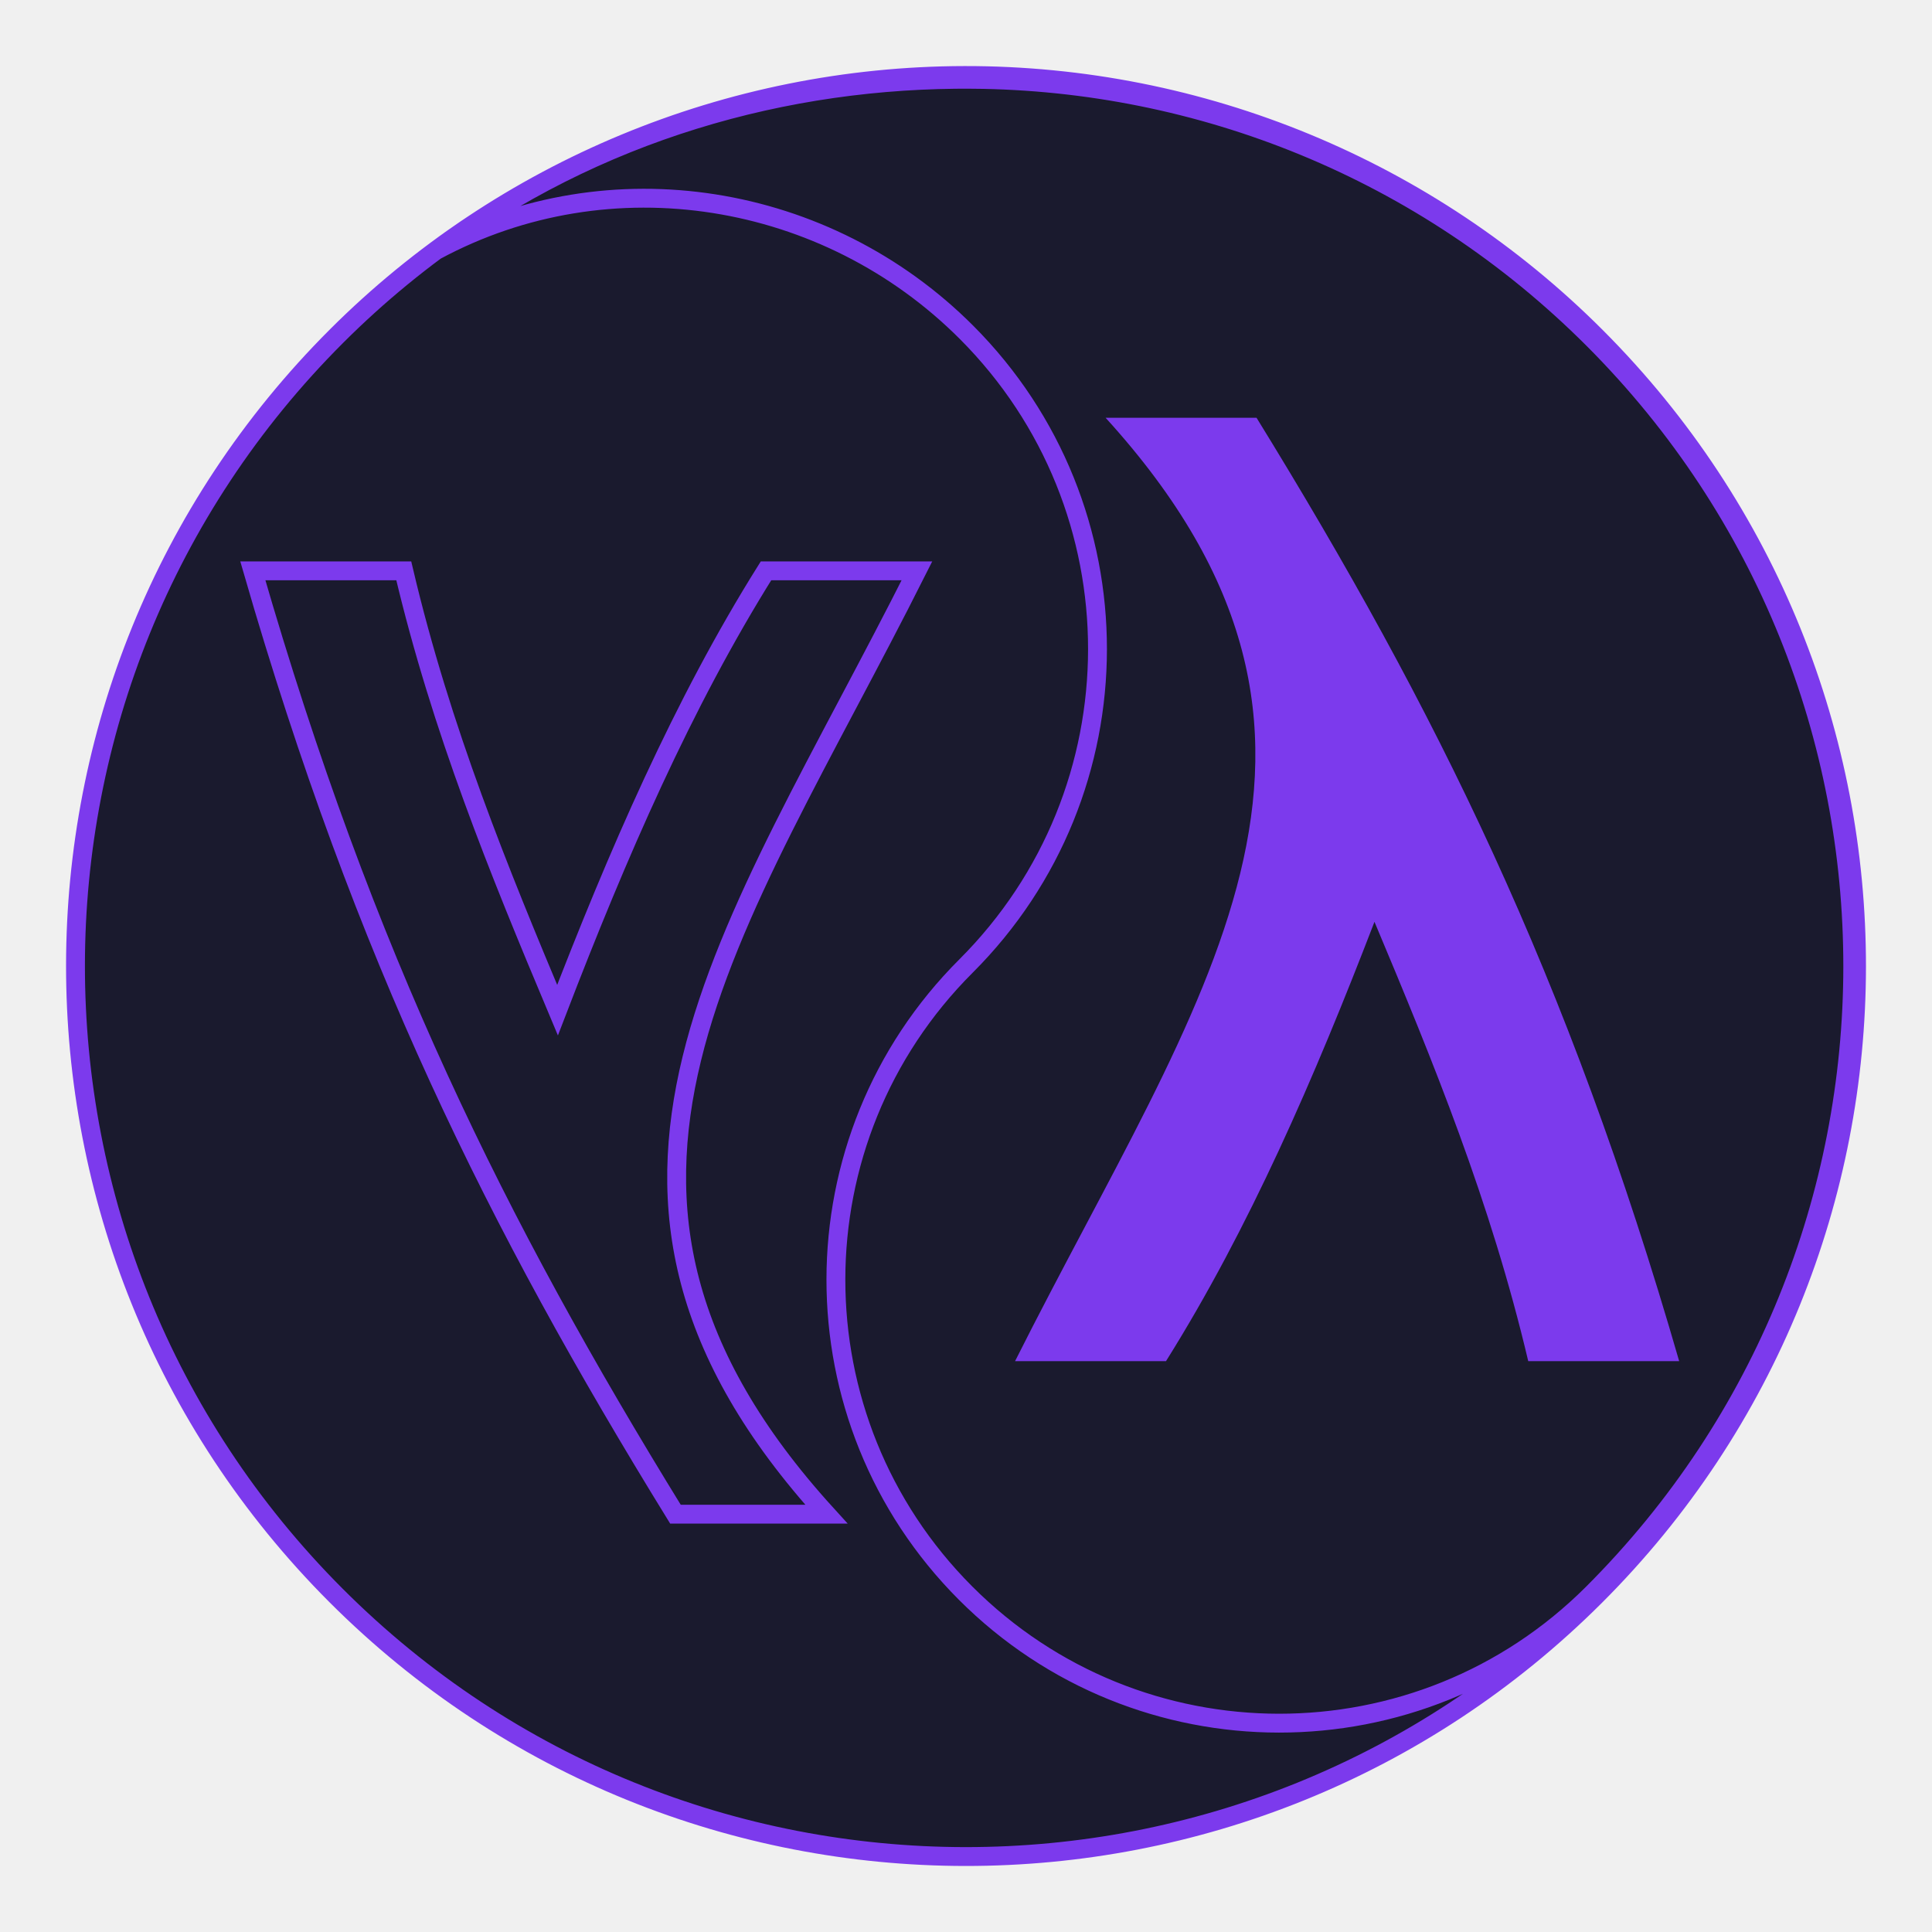
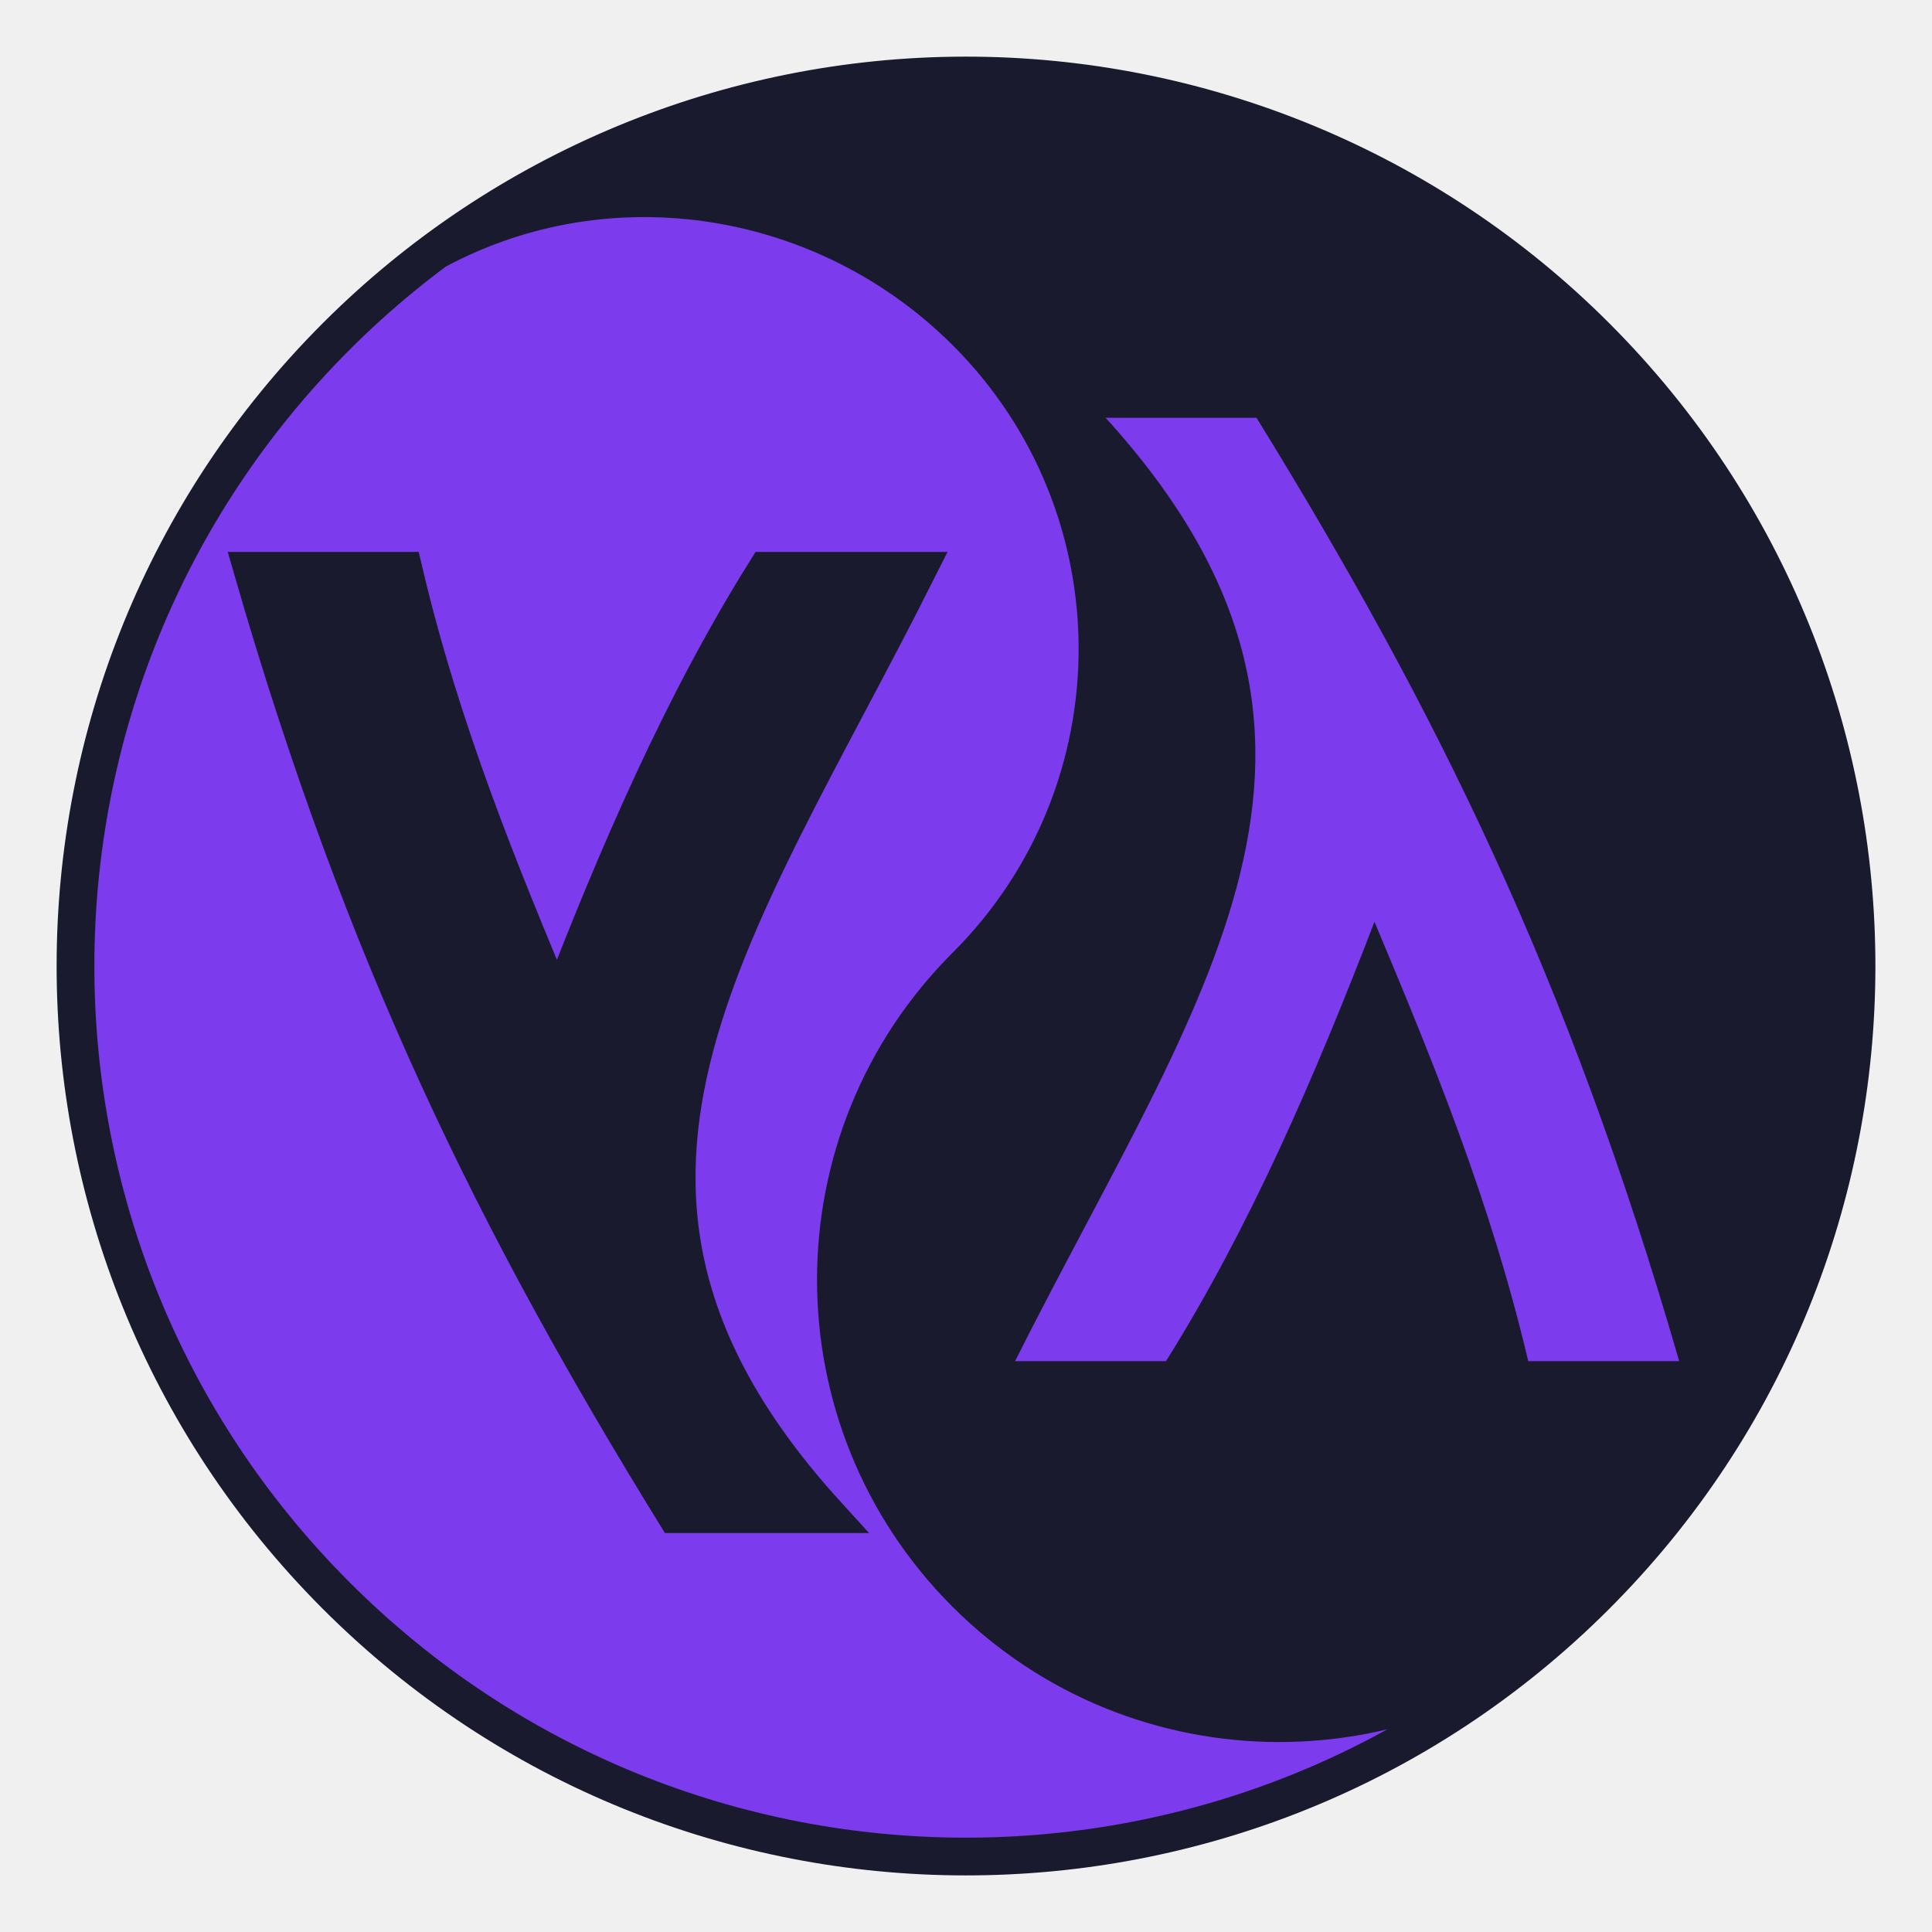
- <svg xmlns="http://www.w3.org/2000/svg" version="1.1" viewBox="0 0 512 512" width="80" height="80">
-   <circle cx="256" cy="256" r="235" fill="#1a1a2e" />
-   <path stroke="#7c3aed" stroke-width="5" fill="none" d="m255.56 20.008c-62.374 0.117-122.17 24.922-166.3 68.992-92.236 92.091-92.353 241.52-0.262 333.75 92.09 92.236 241.52 92.353 333.75 0.262 92.236-92.091 92.353-241.52 0.262-333.75-44.377-44.447-104.64-69.371-167.45-69.254zm2.281 1.006c59.934 0.485 119.39 23.809 164.46 68.953 91.701 91.845 91.585 240.64-0.259 332.34-45.922 45.851-120.32 45.793-166.17-0.129-45.851-45.922-45.793-120.32 0.129-166.17 46.412-46.339 46.471-121.53 0.13-167.94-37.084-37.141-94.457-46.553-140.66-21.658 42.416-31.541 92.711-45.798 142.37-45.396zm-190.84 130.26h40c9.943 42.147 25.204 79.418 40.75 116.43 15.9-41.326 33.203-81.249 55.25-116.43h40c-48.928 97.364-102.19 164.06-24 250h-40c-47.567-77.243-82.439-147.67-112-250z" />
-   <path fill="#7c3aed" d="m293 110.72c78.194 85.936 24.928 152.64-24 250h40c22.047-35.179 39.35-75.102 55.25-116.43 15.546 37.01 30.807 74.282 40.75 116.43h40c-29.561-102.33-64.433-172.76-112-250z" />
+ <svg xmlns="http://www.w3.org/2000/svg" version="1.1" viewBox="0 0 512 512" id="svg2">
+   <defs id="defs2" />
+   <circle cx="256" cy="256" r="235" fill="#fff" id="circle1" style="fill:#1a1a2e;fill-opacity:1" />
+   <path stroke="#000" stroke-width="5" d="m255.56 20.008c-62.374 0.117-122.17 24.922-166.3 68.992-92.236 92.091-92.353 241.52-0.262 333.75 92.09 92.236 241.52 92.353 333.75 0.262 92.236-92.091 92.353-241.52 0.262-333.75-44.377-44.447-104.64-69.371-167.45-69.254zm2.281 1.006c59.934 0.485 119.39 23.809 164.46 68.953 91.701 91.845 91.585 240.64-0.259 332.34-45.922 45.851-120.32 45.793-166.17-0.129-45.851-45.922-45.793-120.32 0.129-166.17 46.412-46.339 46.471-121.53 0.13-167.94-37.084-37.141-94.457-46.553-140.66-21.658 42.416-31.541 92.711-45.798 142.37-45.396zm-190.84 130.26h40c9.943 42.147 25.204 79.418 40.75 116.43 15.9-41.326 33.203-81.249 55.25-116.43h40c-48.928 97.364-102.19 164.06-24 250h-40c-47.567-77.243-82.439-147.67-112-250z" id="path1" style="stroke:#1a1a2e;stroke-opacity:1;fill:#7c3bed;fill-opacity:1;stroke-width:10;stroke-dasharray:none" />
+   <path d="m293 110.72c78.194 85.936 24.928 152.64-24 250h40c22.047-35.179 39.35-75.102 55.25-116.43 15.546 37.01 30.807 74.282 40.75 116.43h40c-29.561-102.33-64.433-172.76-112-250z" id="path2" style="fill:#7c3bed;fill-opacity:1" />
</svg>
